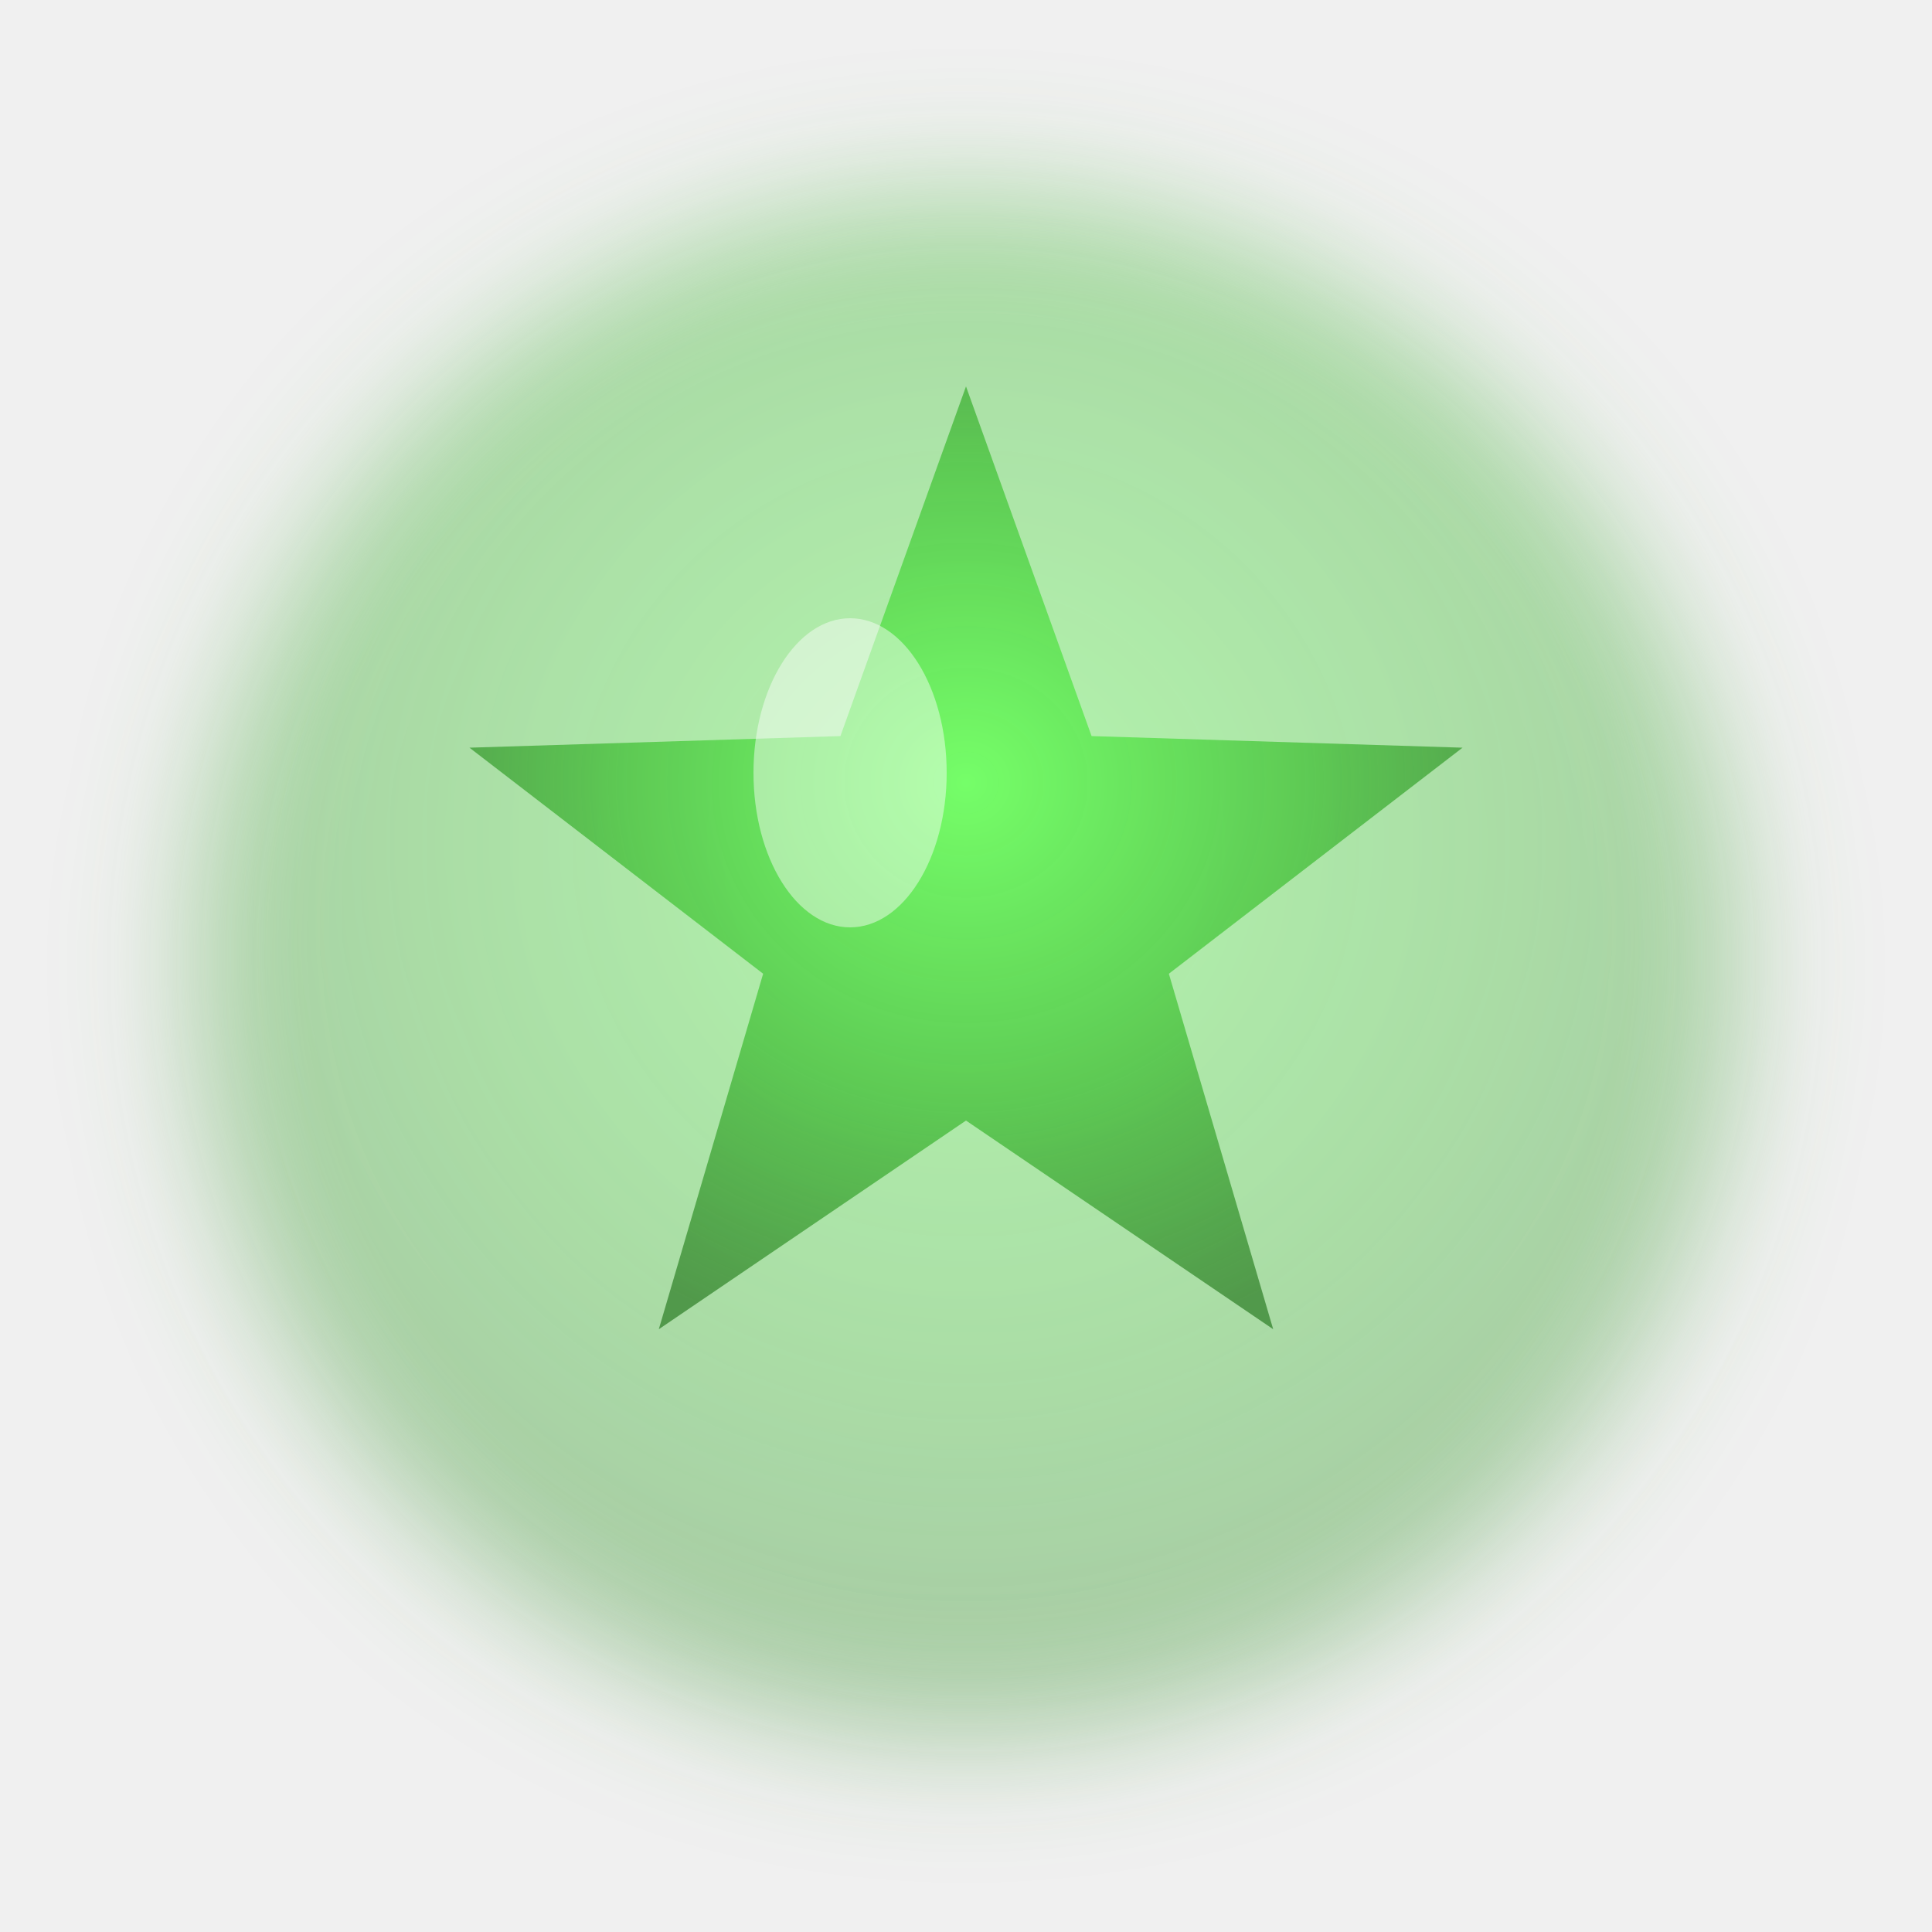
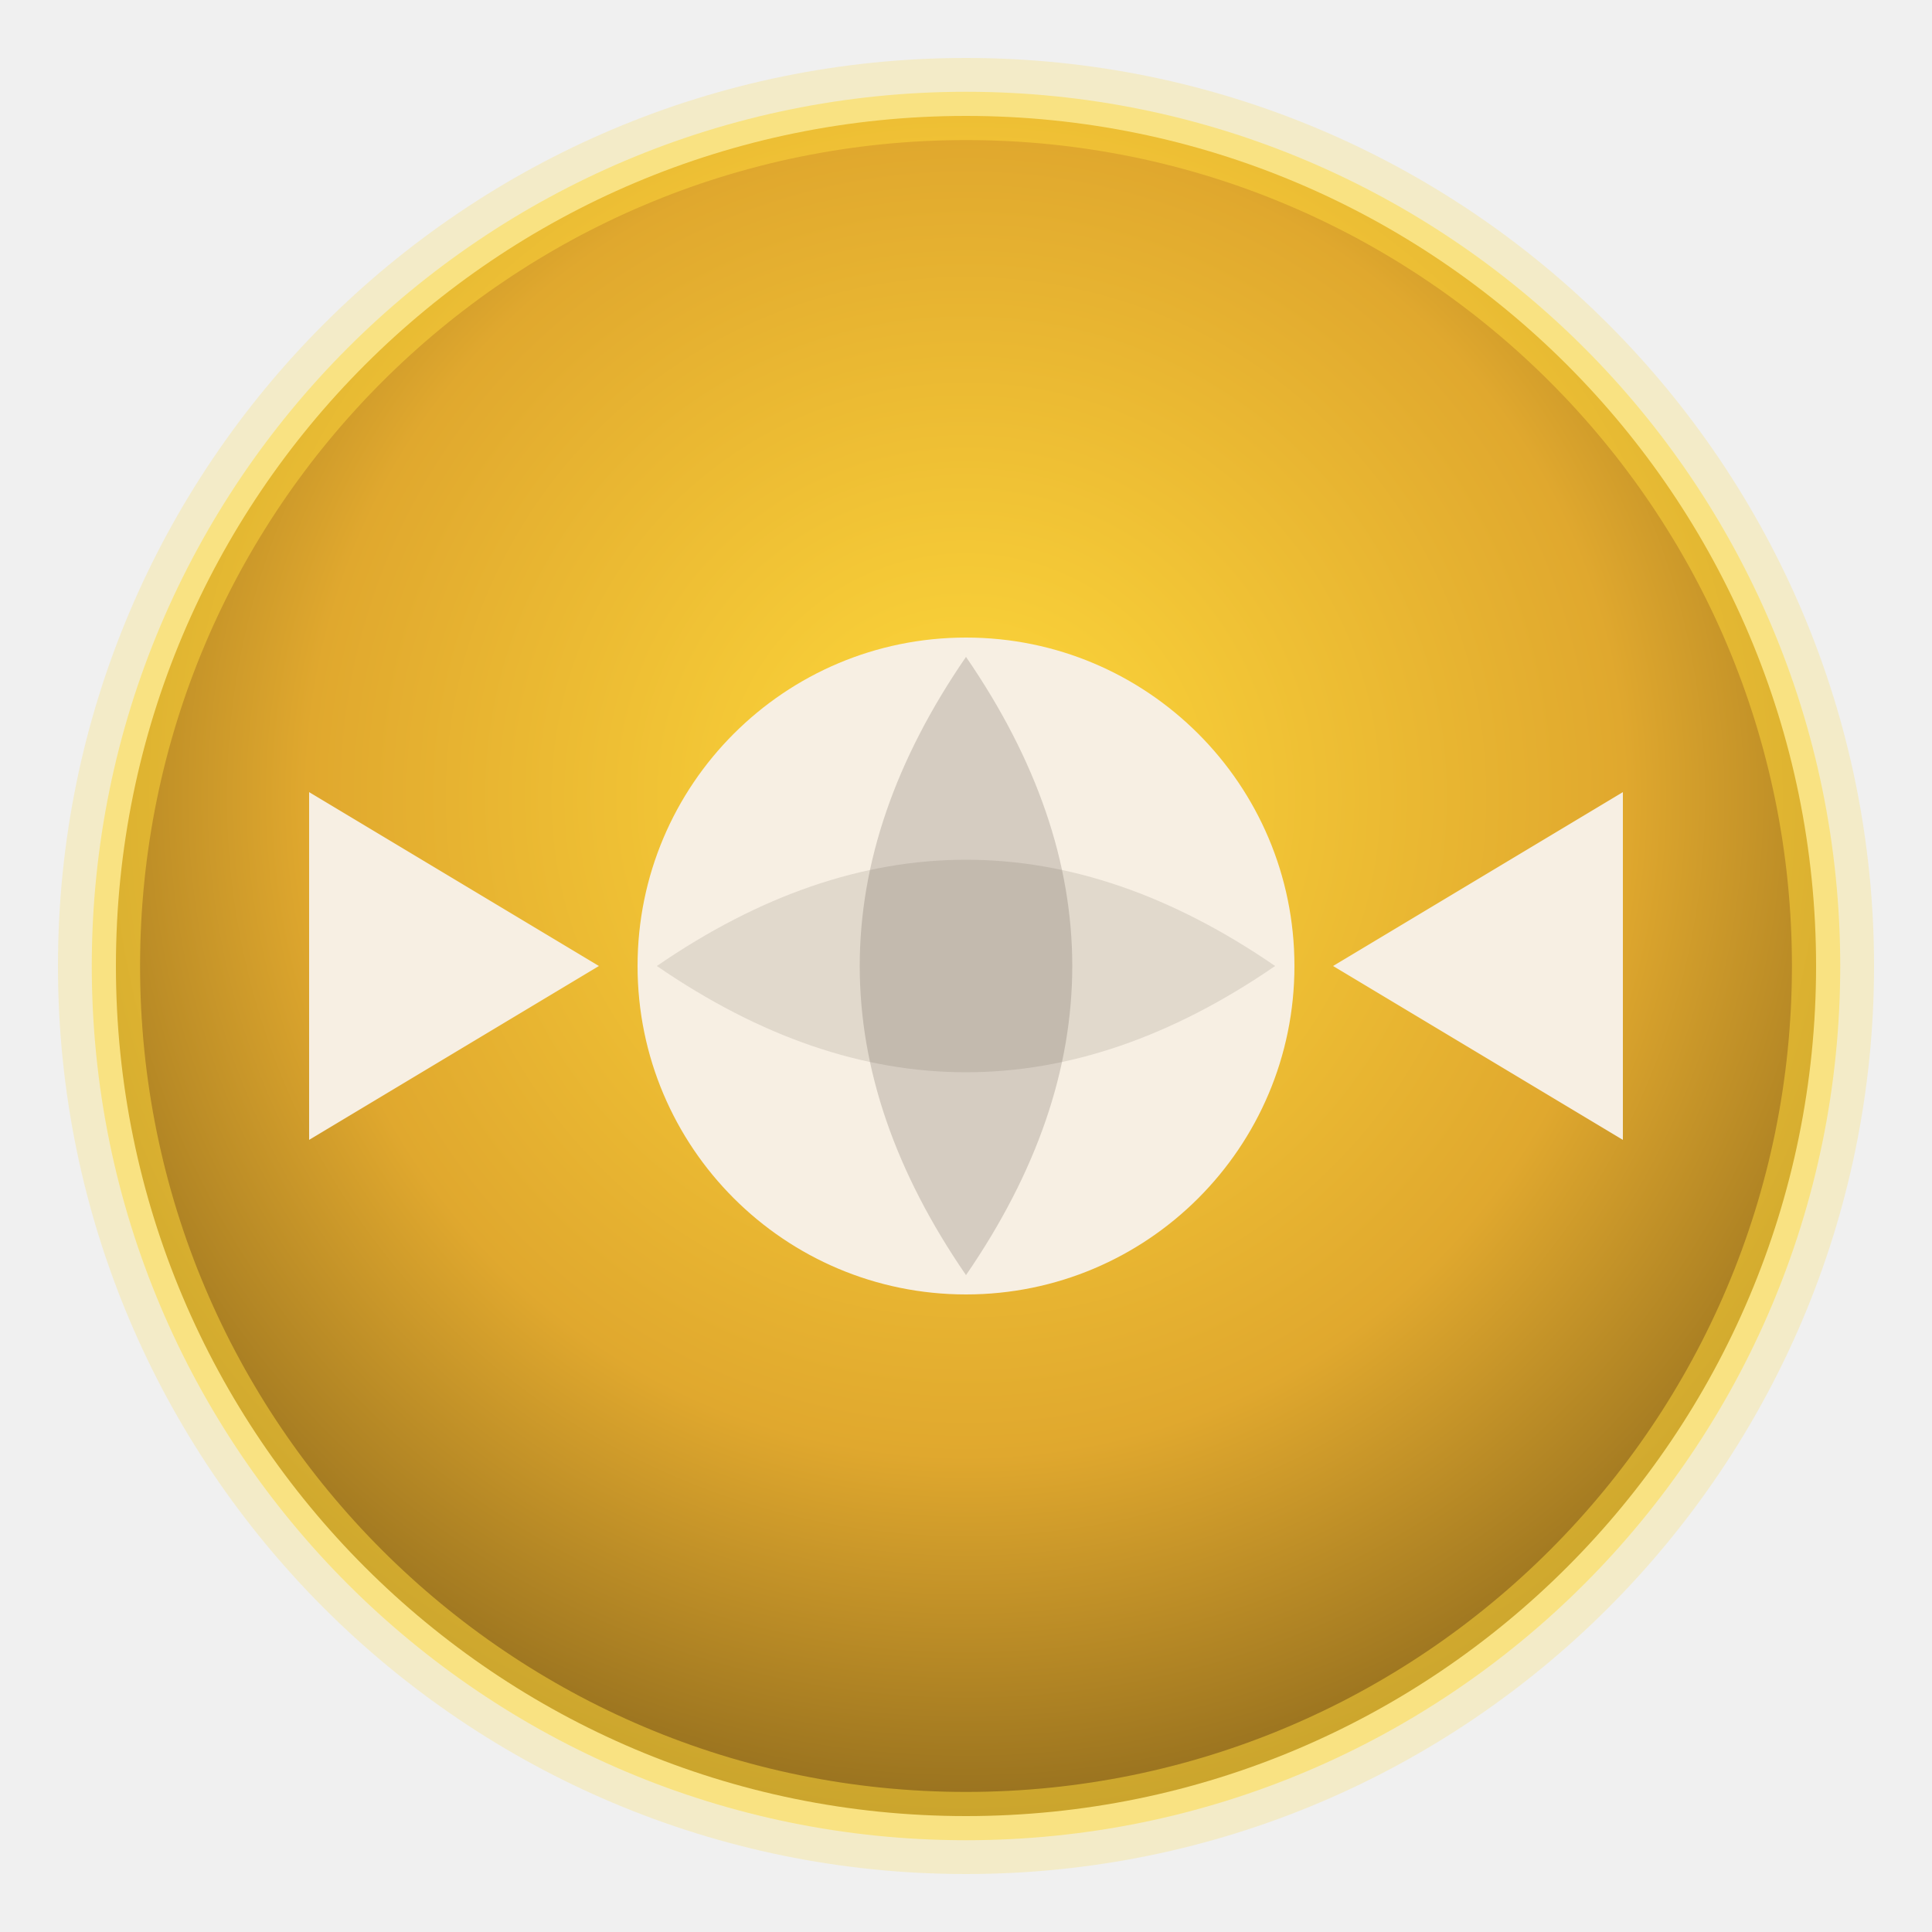
<svg xmlns="http://www.w3.org/2000/svg" viewBox="0 0 100 100">
  <defs>
-     <radialGradient id="g" cx="50%" cy="42%" r="62%">
-       <stop offset="0%" stop-color="#72FF65" stop-opacity="0.95" />
-       <stop offset="55%" stop-color="#57C84D" stop-opacity="0.92" />
-       <stop offset="100%" stop-color="#3B8834" stop-opacity="0.8" />
+     <radialGradient id="g" cx="50%" cy="40%" r="65%">
+       <stop offset="0%" stop-color="#FFDA3B" />
+       <stop offset="60%" stop-color="#E0A82E" />
+       <stop offset="100%" stop-color="#86641B" />
    </radialGradient>
-     <filter id="b" x="-50%" y="-50%" width="200%" height="200%">
-       <feGaussianBlur stdDeviation="3.2" />
-     </filter>
  </defs>
-   <circle cx="50" cy="50" r="40" fill="url(#g)" filter="url(#b)" opacity="0.5" />
+   <circle cx="50" cy="50" r="47" fill="#FFDA3B" opacity="0.22" />
+   <circle cx="50" cy="50" r="44" fill="url(#g)" />
+   <circle cx="50" cy="50" r="44" fill="none" stroke="#FFDA3B" stroke-width="2.5" opacity="0.5" />
  <g>
-     <path d="M50.0 20.0 L56.5 38.1 L75.7 38.7 L60.5 50.4 L65.9 68.8 L50.0 58.0 L34.1 68.8 L39.5 50.4 L24.3 38.7 L43.5 38.1 Z" fill="url(#g)" />
-     <ellipse cx="44" cy="40" rx="5" ry="8" fill="#FFFFFF" opacity="0.45" />
+     <path d="M31 50 L16 41 L16 59 Z" fill="#F7EFE3" />
+     <path d="M69 50 L84 41 L84 59 Z" fill="#F7EFE3" />
+     <circle cx="50" cy="50" r="17" fill="#F7EFE3" />
+     <path d="M50 34 Q61 50 50 66 Q39 50 50 34 Z" fill="#3B2F25" opacity="0.18" />
+     <path d="M34 50 Q50 39 66 50 Q50 61 34 50 Z" fill="#3B2F25" opacity="0.12" />
  </g>
</svg>
